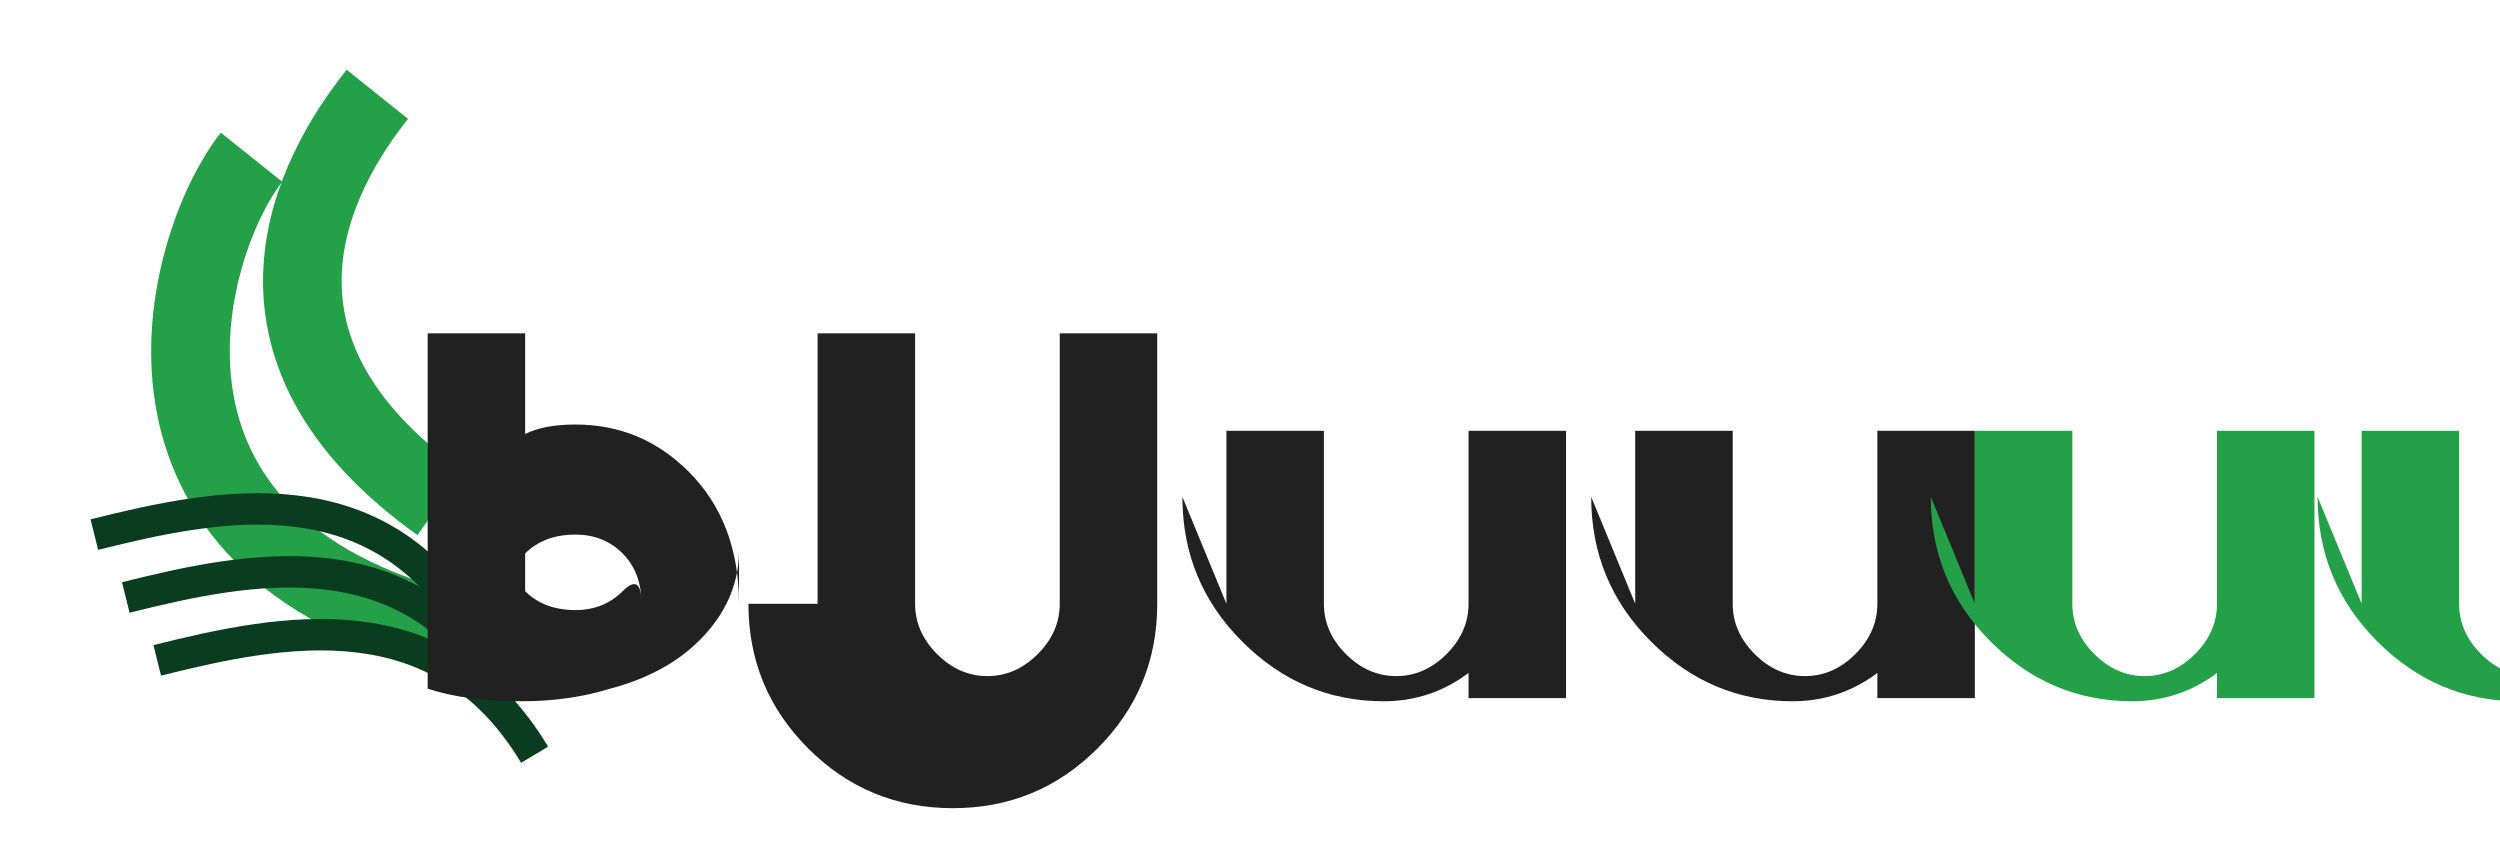
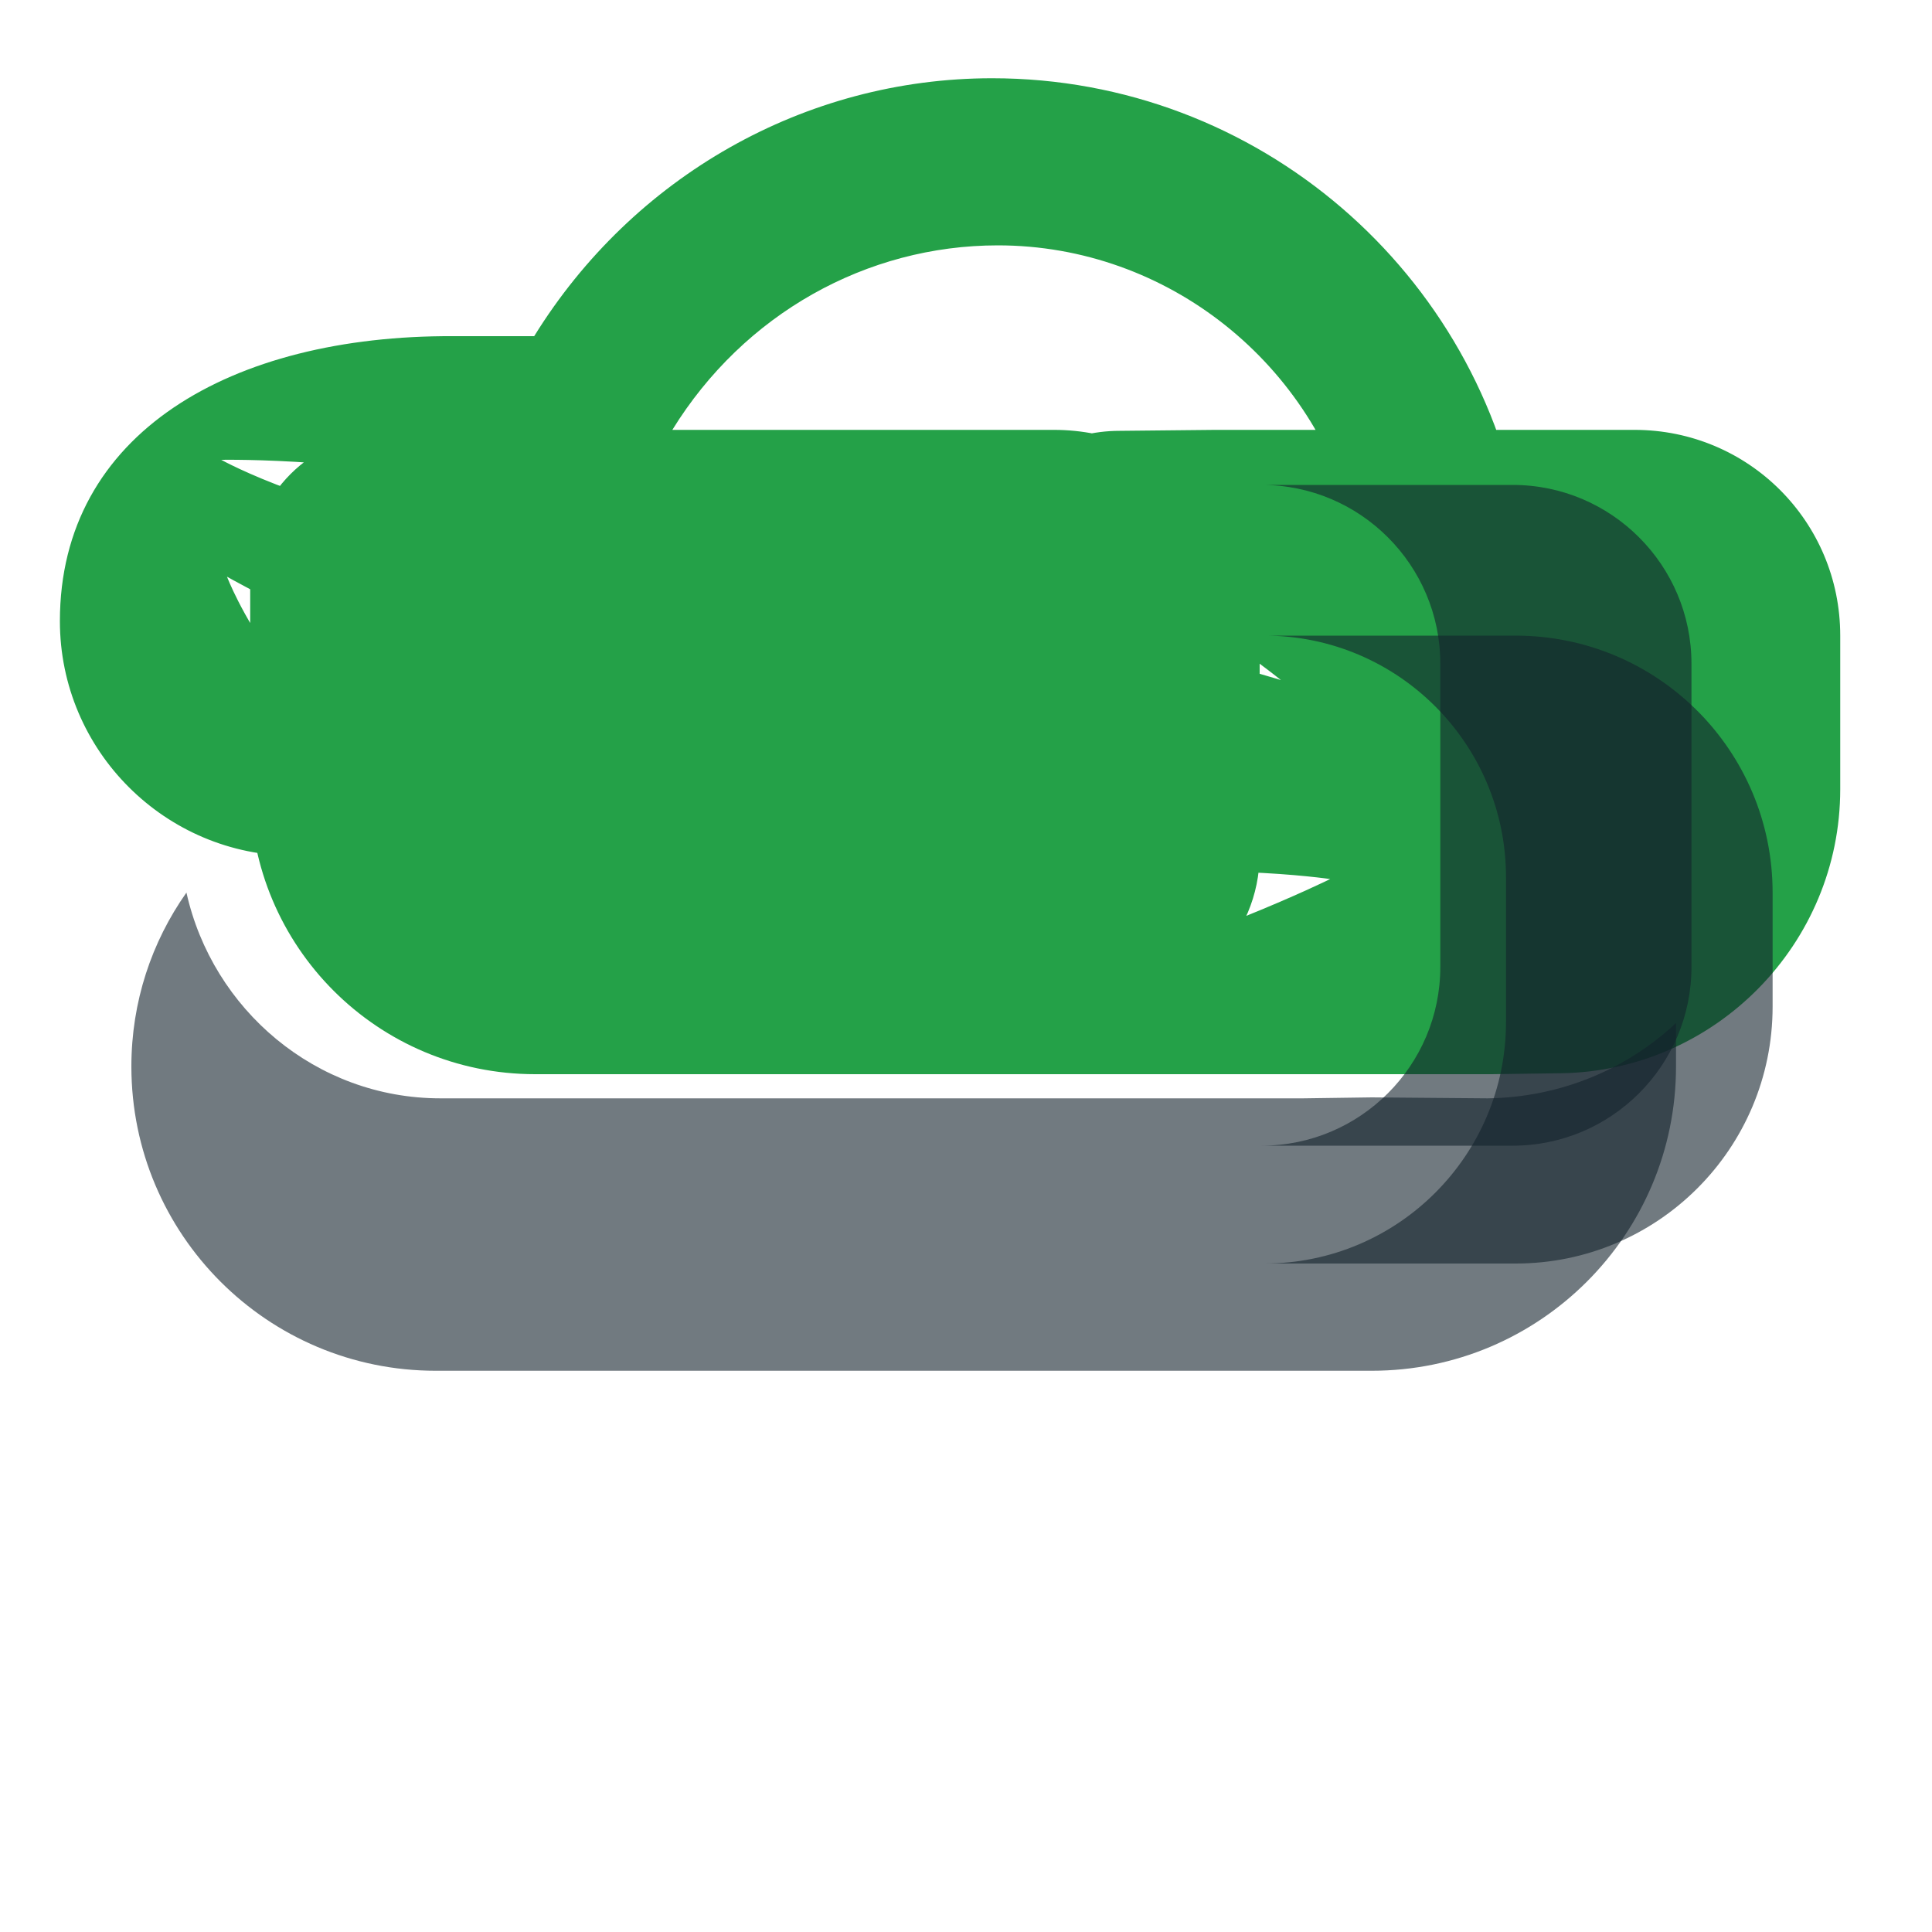
- <svg xmlns="http://www.w3.org/2000/svg" width="795" height="270" viewBox="0 0 795 270" fill="none">
+ <svg xmlns="http://www.w3.org/2000/svg" viewBox="0 0 200 200">
  <g>
-     <path d="M120 30C100 55 70 110 140 160" stroke="#24a148" stroke-width="25" fill="none" />
-     <path d="M80 50C60 75 30 170 140 200" stroke="#24a148" stroke-width="25" fill="none" />
-     <path d="M30 170C70 160 120 150 150 200" stroke="#0a3d1f" stroke-width="10" fill="none" />
-     <path d="M40 190C80 180 130 170 160 220" stroke="#0a3d1f" stroke-width="10" fill="none" />
-     <path d="M50 210C90 200 140 190 170 240" stroke="#0a3d1f" stroke-width="10" fill="none" />
+     <path d="M115.9 44.6c-5.5 0-10.4 2.8-13.5 7.1 18 8.8 30.2 18.7 30.2 18.7s-12.7-3.9-28.9-7.2c-1.8 3.4-2.8 7.2-2.8 11.3 0 6.6 2.5 12.6 6.7 17 16.1-2.6 30.1-0.5 30.1-0.5s-14.4 7.1-30.8 11c2.3 1.3 5 2 7.9 2 8.6 0 15.6-7 15.6-15.6V65.8c0-11.8-9.5-21.3-21.3-21.3h-45.4l5.9 0c7.4-12 20.1-19.1 33.7-19.1 17.6 0 32.9 12.3 37 29.4h17.3c-4.3-26.5-27.3-46.7-54.9-46.7-19.4 0-37.2 10.2-47.4 26.7l-8.4 0C24 34.7 6.2 44.8 6.2 64.3c0 13.4 10.9 24.3 24.3 24.3 5.9 0 11.3-2.1 15.5-5.6-16.6-7.6-22.5-23.3-22.5-23.3s14.5 8.2 27.2 11.8c0.8-2.2 1.2-4.6 1.2-7.1 0-3.4-0.8-6.5-2.3-9.3-15.9-1.5-26.7-7.5-26.7-7.5s16.5-0.3 29 3.7c-2.5-3.9-6.9-6.4-11.8-6.4-7.8 0-14.2 6.4-14.2 14.2v22.6c0 16.3 13.2 29.5 29.5 29.5h99l7.3-0.1c15.9-0.3 28.8-13.4 28.8-29.4h0V65.8c0-11.8-9.5-21.3-21.3-21.3h-43.4z" fill="#24a148" />
+     <path d="M142 113.6l-7.1 0.1H45.6c-12.9 0-23.6-9.2-26.3-21.3-3.6 5.1-5.7 11.3-5.7 18 0 17.4 14.1 31.5 31.5 31.5h96.9c17.4 0 31.5-14.1 31.5-31.5v-4.5c-5.1 4.8-12 7.7-19.5 7.8z" fill="#12212b" opacity="0.6" />
+     <path d="M183.5 92.4c0-14.7-11.9-26.6-26.6-26.6h-26c13.8 0 25 11.2 25 25v15c0 13.8-11.2 25-25 25h26c14.7 0 26.6-11.9 26.6-26.6V92.4z" fill="#12212b" opacity="0.6" />
+     <path d="M156.6 50.2h-26c10.2 0 18.5 8.3 18.5 18.5v31.4c0 10.2-8.3 18.5-18.5 18.5h26c10.2 0 18.5-8.3 18.5-18.5V68.7c0-10.2-8.3-18.5-18.5-18.5z" fill="#12212b" opacity="0.6" />
  </g>
-   <path d="M235 175Q235 190 224 202Q213 214 194 219Q181 223 166 223Q148 223 136 219V106H167V138Q173 135 183 135Q204 135 219 150Q235 166 235 192V175ZM204 192Q204 182 198 176Q192 170 183 170Q173 170 167 176V188Q173 194 183 194Q192 194 198 188Q204 182 204 192Z" fill="#212121" />
-   <path d="M260 192L260 106L291 106L291 192Q291 201 298 208Q305 215 314 215Q323 215 330 208Q337 201 337 192L337 106L368 106L368 192Q368 219 349 238Q330 257 303 257Q276 257 257 238Q238 219 238 192L260 192Z" fill="#212121" />
-   <path d="M390 192L390 137L421 137L421 192Q421 201 428 208Q435 215 444 215Q453 215 460 208Q467 201 467 192L467 137L498 137L498 222L467 222L467 214Q455 223 440 223Q414 223 395 204Q376 185 376 158L390 192Z" fill="#212121" />
-   <path d="M520 192L520 137L551 137L551 192Q551 201 558 208Q565 215 574 215Q583 215 590 208Q597 201 597 192L597 137L628 137L628 222L597 222L597 214Q585 223 570 223Q544 223 525 204Q506 185 506 158L520 192Z" fill="#212121" />
-   <path d="M628 192L628 137L659 137L659 192Q659 201 666 208Q673 215 682 215Q691 215 698 208Q705 201 705 192L705 137L736 137L736 222L705 222L705 214Q693 223 678 223Q652 223 633 204Q614 185 614 158L628 192Z" fill="#24a148" />
-   <path d="M751 192L751 137L782 137L782 192Q782 201 789 208Q796 215 805 215Q814 215 821 208Q828 201 828 192L828 137L859 137L859 222L828 222L828 214Q816 223 801 223Q775 223 756 204Q737 185 737 158L751 192Z" fill="#24a148" />
-   <path d="M880 222L880 137L911 137L911 222L880 222ZM880 118L880 86L911 86L911 118L880 118Z" fill="#24a148" />
</svg>
